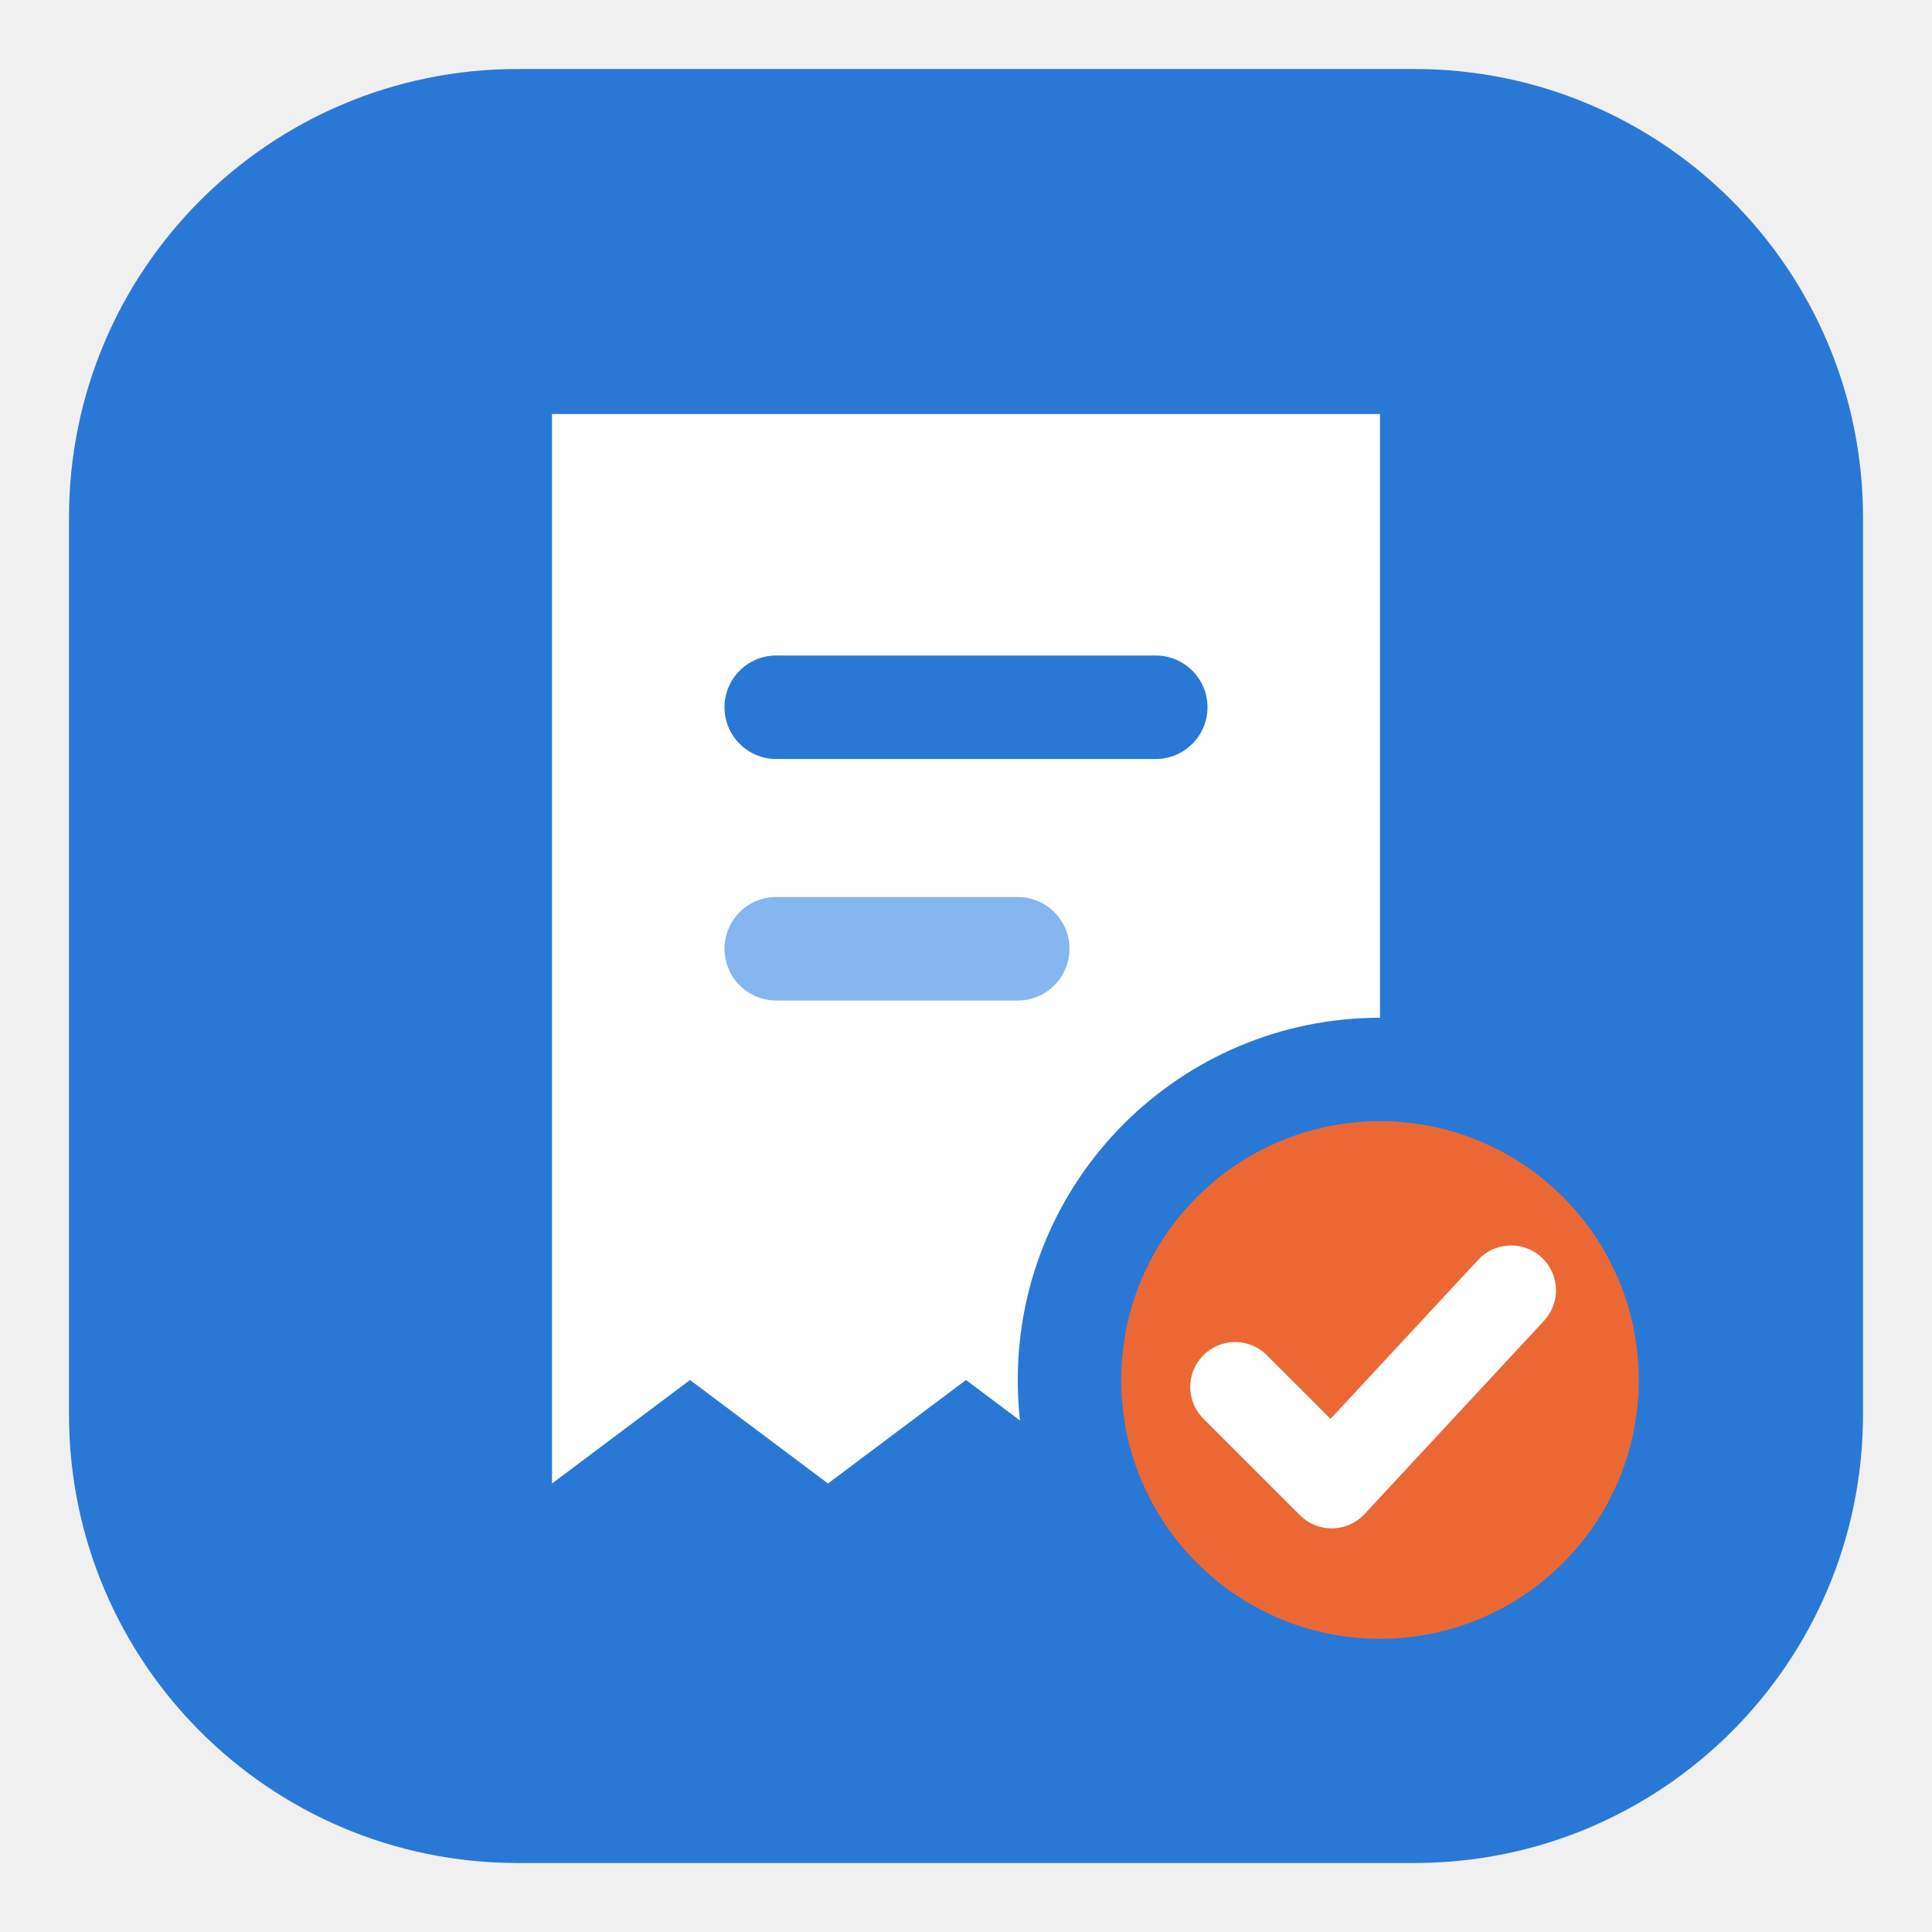
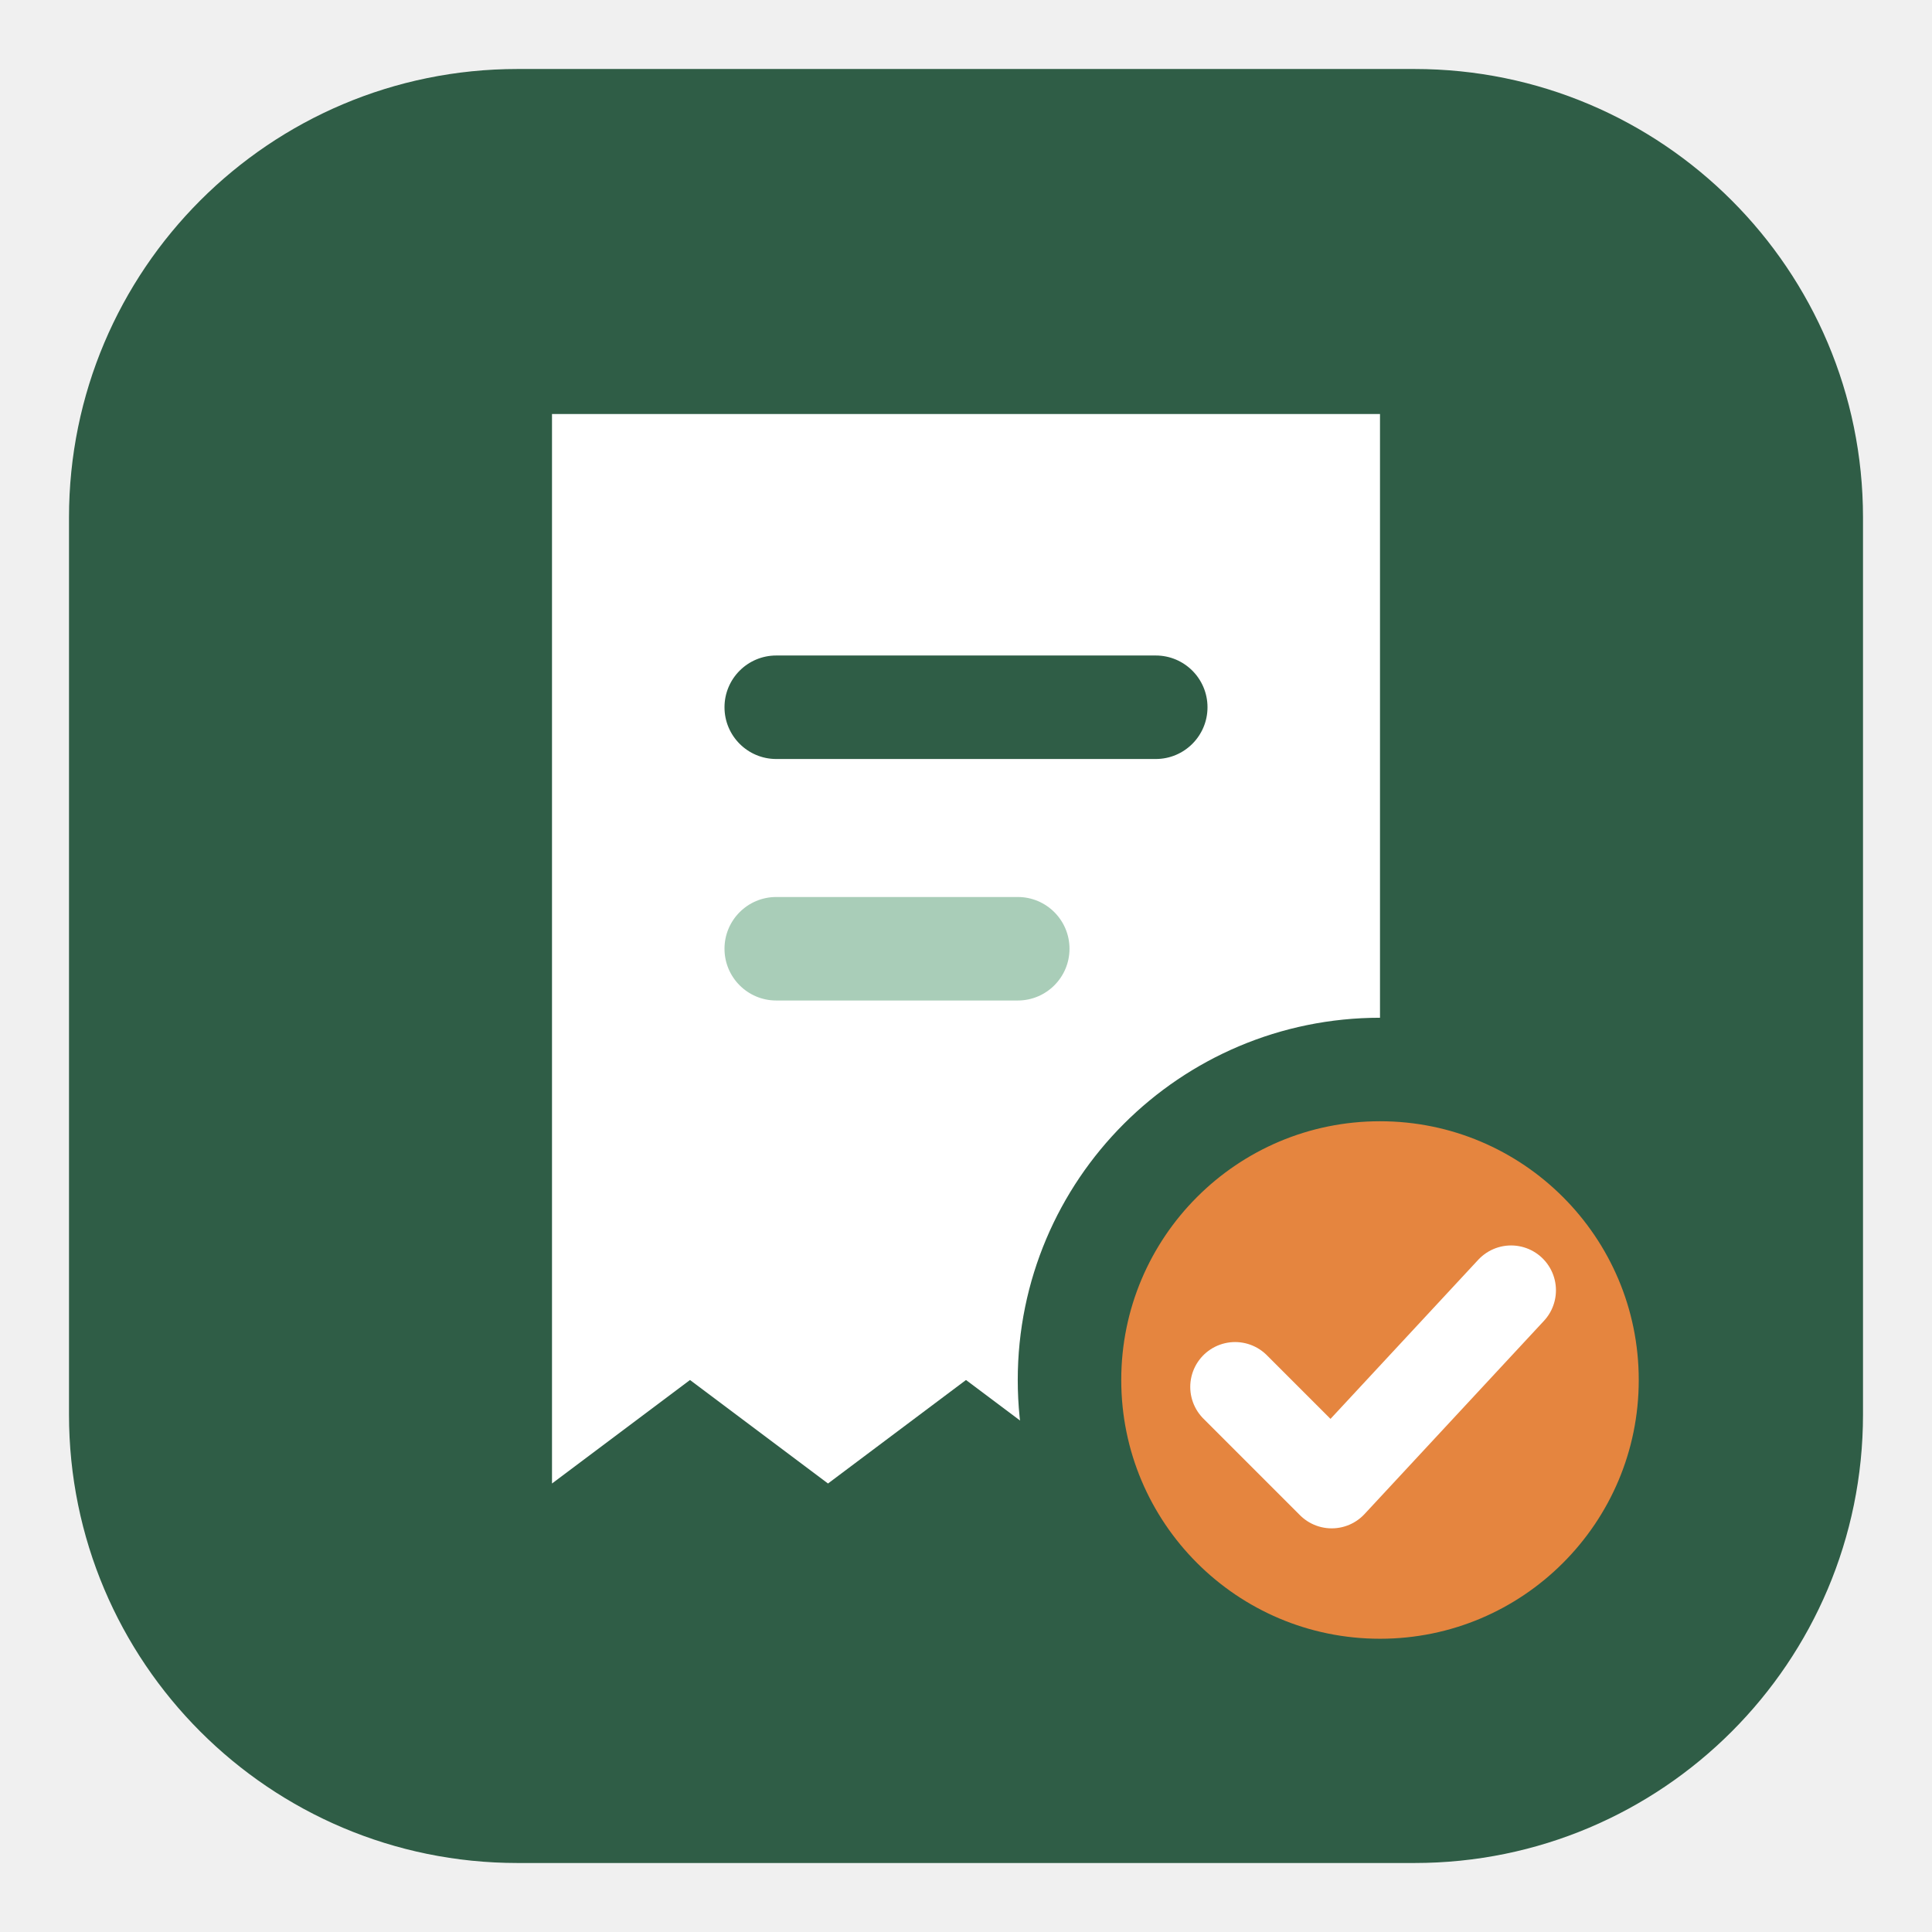
<svg xmlns="http://www.w3.org/2000/svg" width="56" height="56" viewBox="0 0 56 56">
-   <rect x="2" y="2" width="52" height="52" rx="13" fill="#2a78d6" />
+   <rect x="2" y="2" width="52" height="52" rx="13" fill="#2f5d46" />
  <path d="M16 12h24v31l-4-3-4 3-4-3-4 3-4-3-4 3z" fill="#ffffff" />
-   <rect x="21" y="19" width="14" height="3" rx="1.5" fill="#2a78d6" />
-   <rect x="21" y="26" width="10" height="3" rx="1.5" fill="#86b6ef" />
-   <circle cx="40" cy="40" r="9" fill="#eb6834" stroke="#2a78d6" stroke-width="3" />
+   <rect x="21" y="19" width="14" height="3" rx="1.5" fill="#2f5d46" />
+   <rect x="21" y="26" width="10" height="3" rx="1.5" fill="#a9cdb8" />
+   <circle cx="40" cy="40" r="9" fill="#e5853f" stroke="#2f5d46" stroke-width="3" />
  <path d="M35.8 40.2l2.8 2.8 5.2-5.6" fill="none" stroke="#ffffff" stroke-width="2.6" stroke-linecap="round" stroke-linejoin="round" />
</svg>
